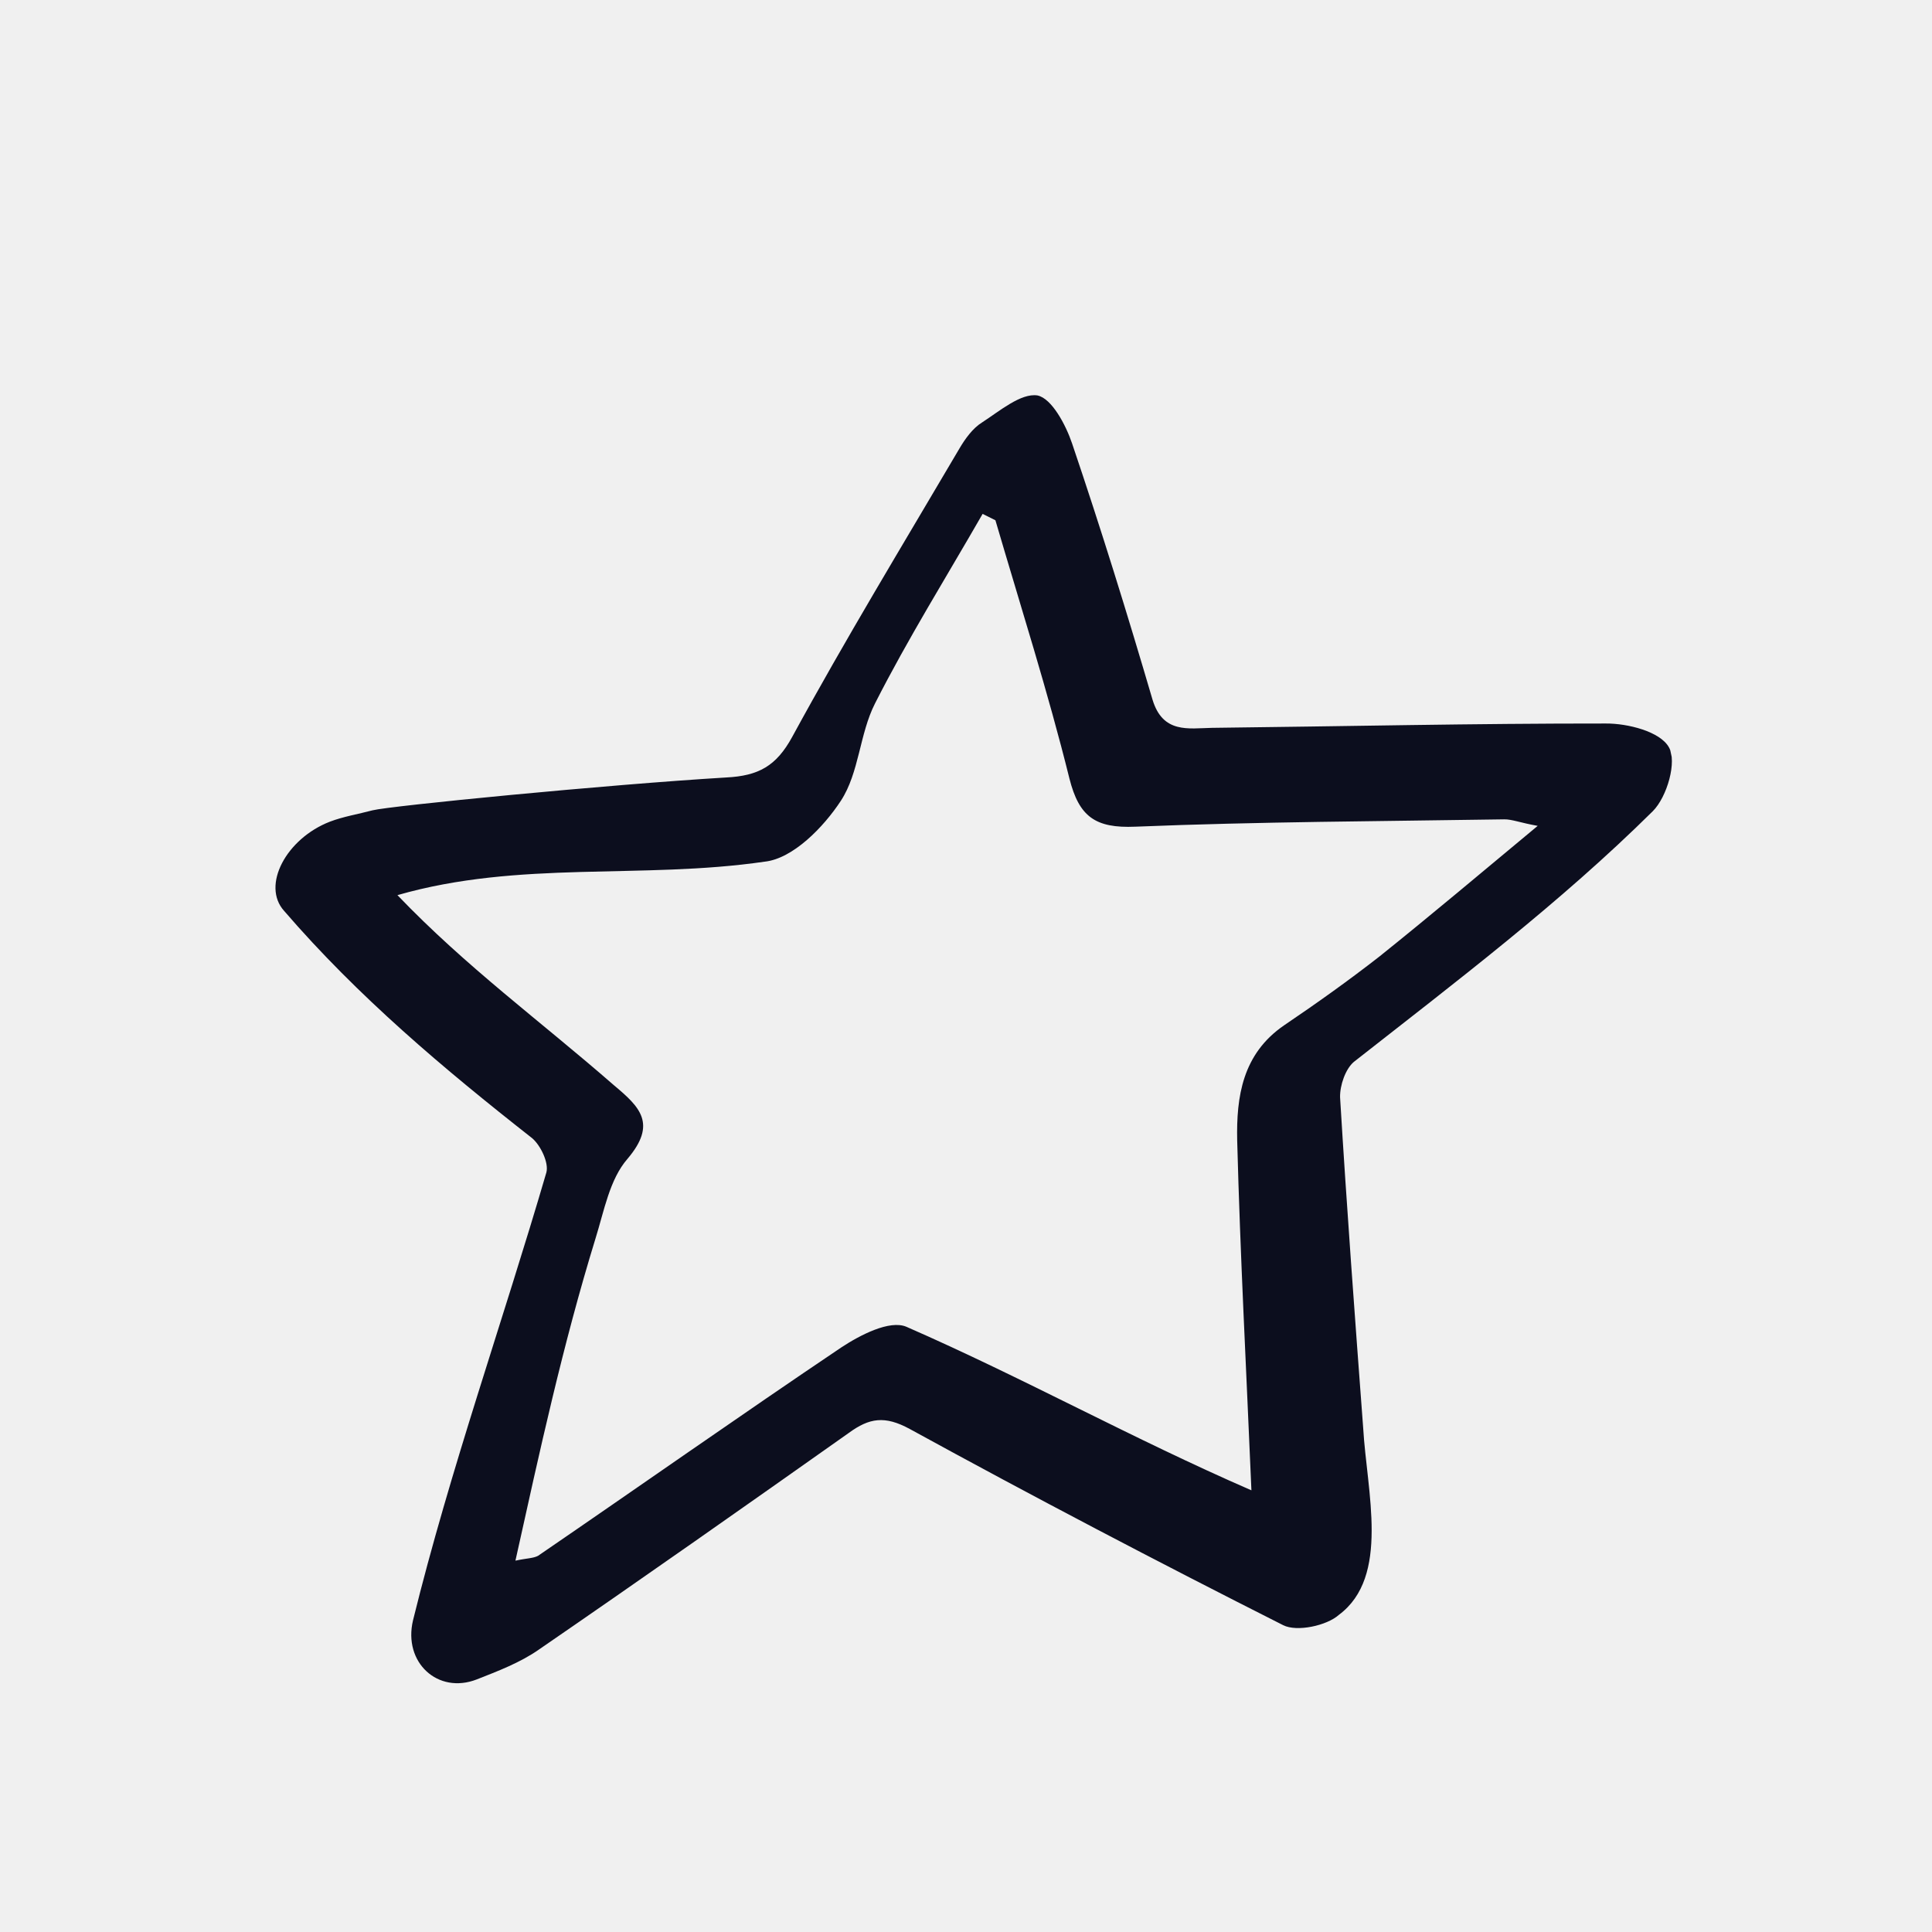
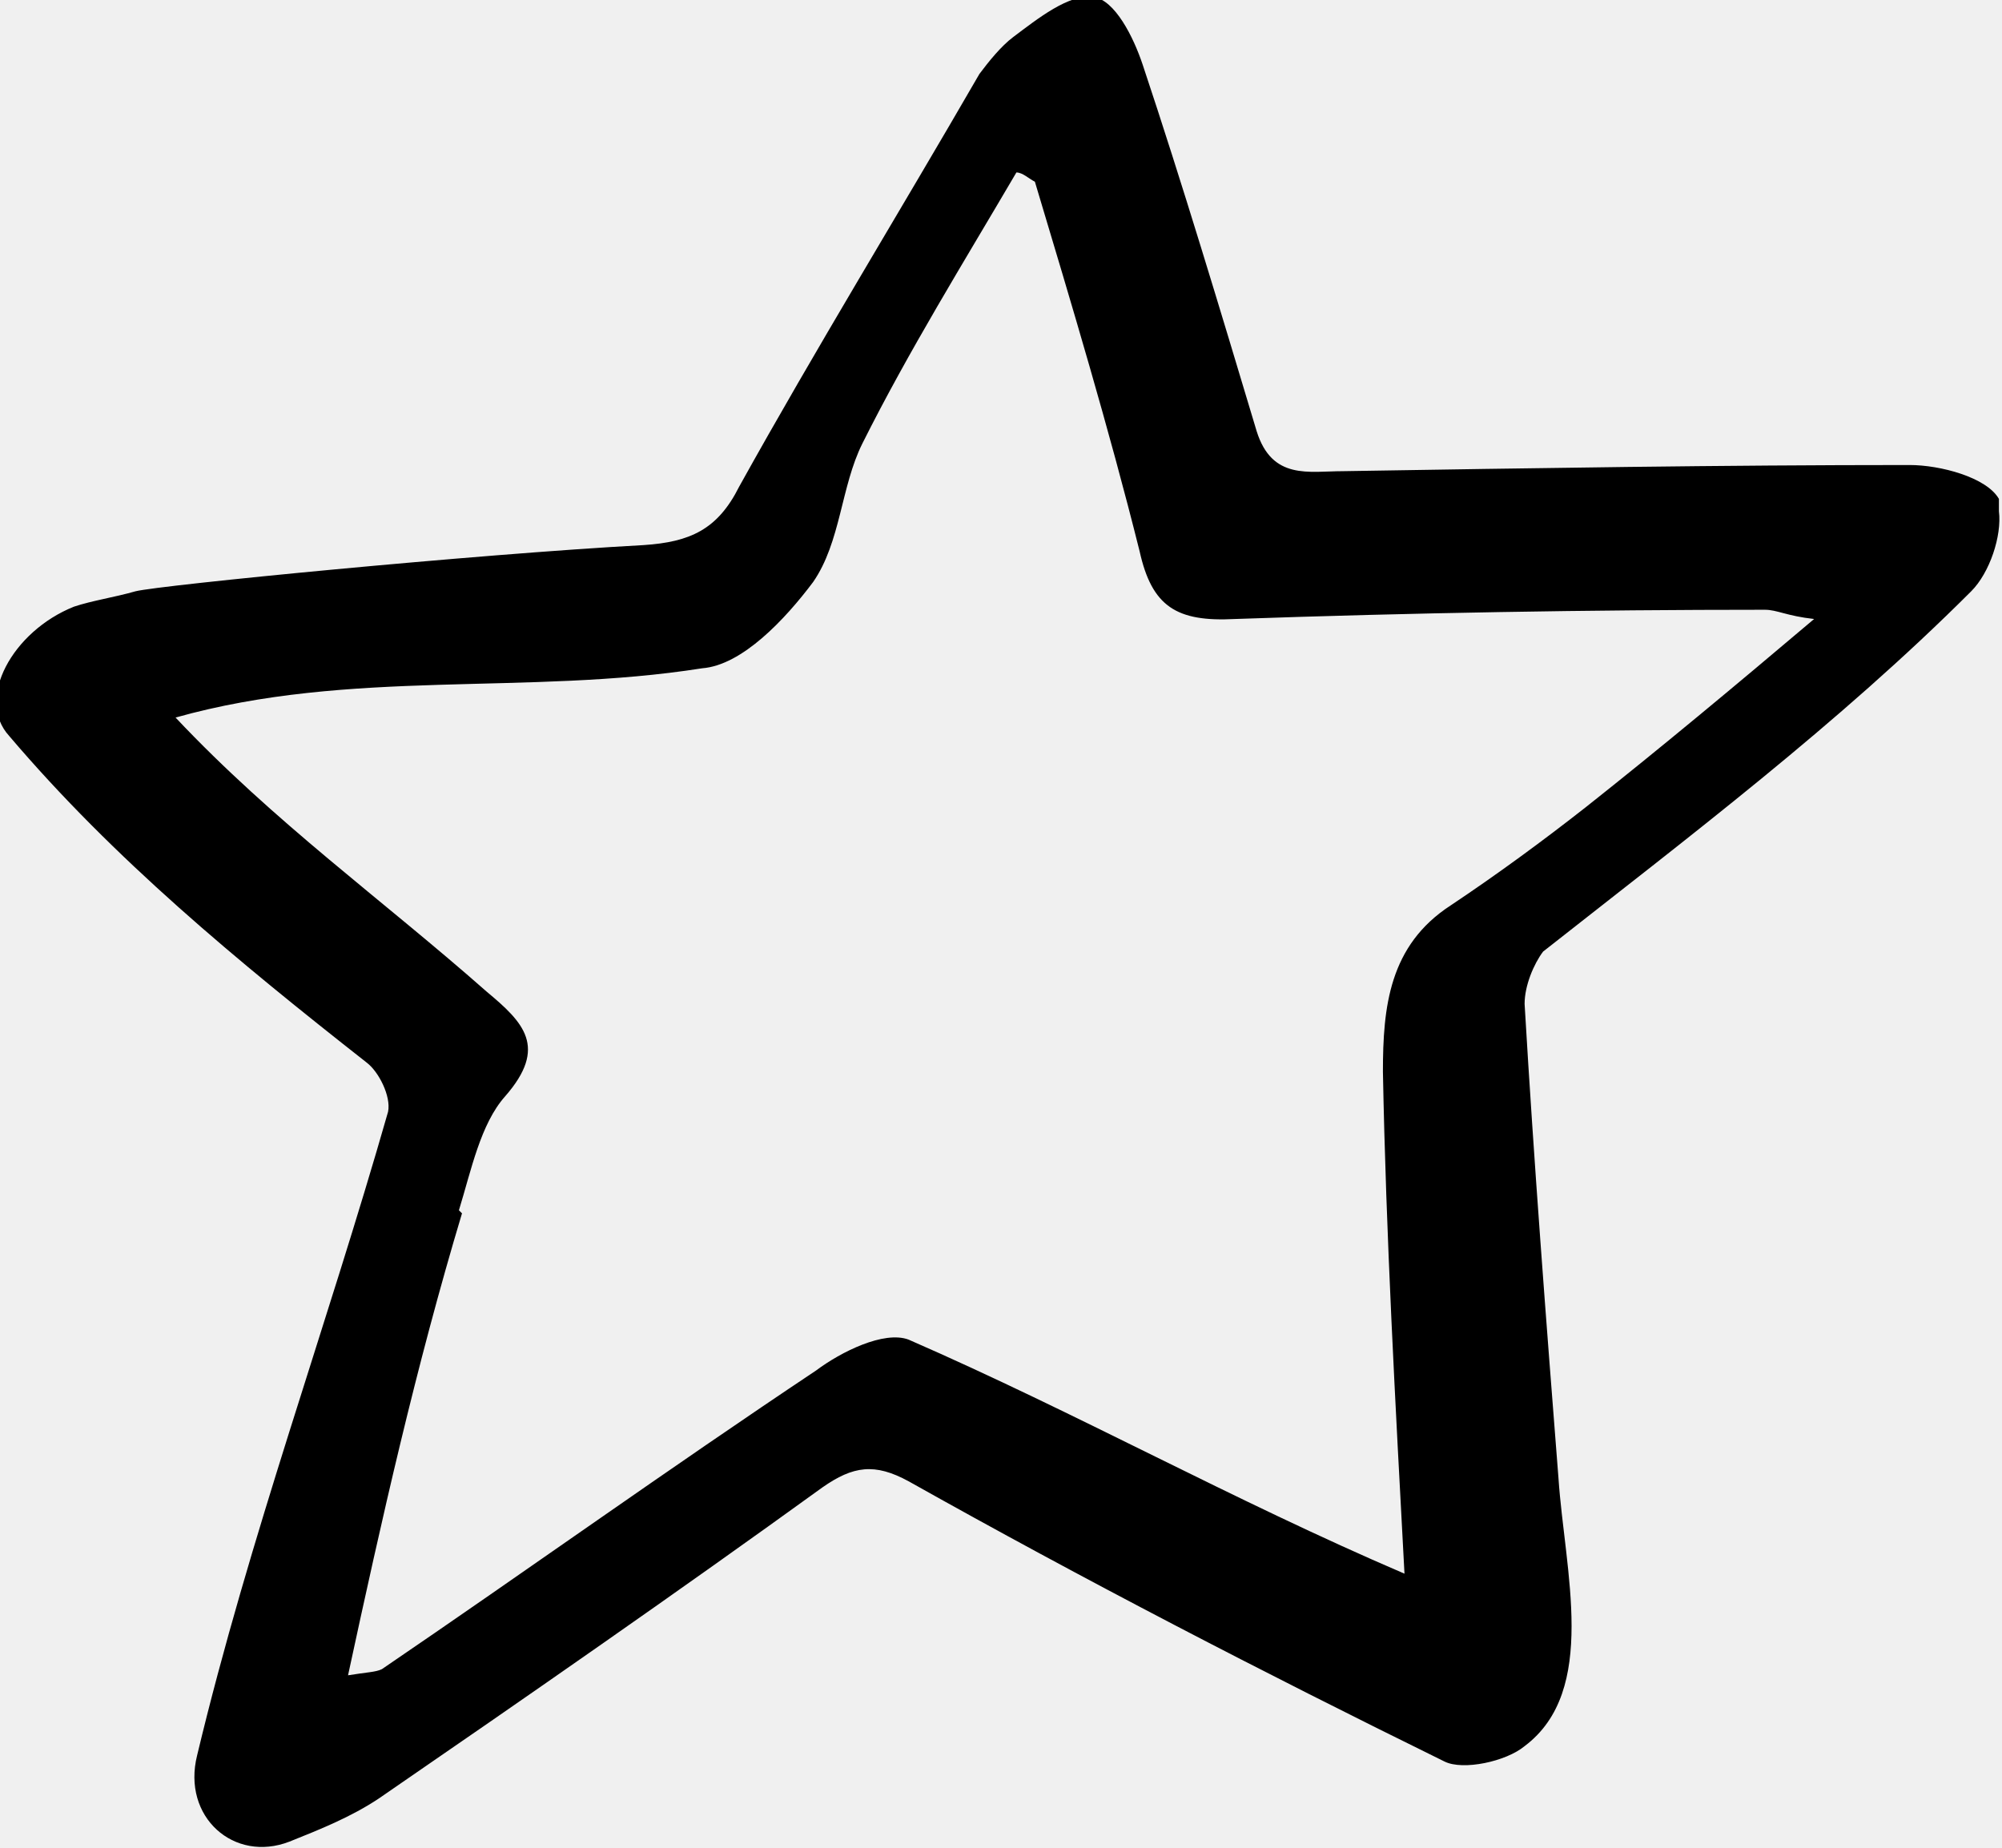
- <svg xmlns="http://www.w3.org/2000/svg" width="90" height="90" viewBox="0 0 90 90" fill="none">
-   <g clip-path="url(#clip0_340_5423)">
-     <path d="M33.826 36.218C35.337 36.143 36.163 35.685 36.904 34.328C39.381 29.779 42.064 25.363 44.698 20.887C44.959 20.444 45.314 19.945 45.754 19.675C46.566 19.149 47.558 18.303 48.329 18.421C48.998 18.561 49.651 19.798 49.94 20.653C51.278 24.602 52.52 28.606 53.688 32.59C54.169 34.181 55.358 33.928 56.454 33.906C62.584 33.837 68.698 33.699 74.808 33.704C75.836 33.697 77.339 34.083 77.742 34.808C78.131 35.466 77.665 37.117 76.992 37.79C72.68 42.059 67.816 45.74 63.069 49.466C62.678 49.796 62.413 50.558 62.426 51.12C62.735 56.24 63.118 61.379 63.502 66.518C63.671 69.481 64.763 73.446 62.372 75.225C61.805 75.733 60.412 76.03 59.775 75.707C53.926 72.754 48.13 69.719 42.381 66.568C41.216 65.934 40.496 66.053 39.543 66.749C34.758 70.131 29.939 73.52 25.105 76.842C24.24 77.449 23.189 77.849 22.206 78.235C20.402 78.936 18.771 77.449 19.24 75.48C20.974 68.444 23.419 61.574 25.453 54.615C25.571 54.166 25.188 53.366 24.796 53.026C20.66 49.779 16.679 46.428 13.236 42.434C12.168 41.251 13.336 39.062 15.37 38.276C15.994 38.038 16.681 37.927 17.353 37.748C18.162 37.541 28.286 36.55 33.826 36.218ZM46.37 24.235C46.171 24.137 45.972 24.038 45.774 23.939C44.09 26.872 42.289 29.76 40.763 32.766C40.036 34.191 40.029 35.991 39.171 37.303C38.367 38.532 36.94 40 35.62 40.14C29.867 40.976 24.203 40.065 18.514 41.699C21.711 45.04 25.158 47.552 28.603 50.558C29.813 51.57 30.619 52.351 29.227 53.988C28.399 54.94 28.143 56.406 27.742 57.69C26.21 62.673 25.153 67.554 24.011 72.701C24.555 72.585 24.841 72.594 25.064 72.476C29.776 69.251 34.44 65.966 39.193 62.767C40.065 62.193 41.44 61.477 42.22 61.805C47.702 64.201 52.739 67.01 58.296 69.425C58.057 63.797 57.773 58.46 57.633 53.128C57.59 51.091 57.875 49.09 59.828 47.757C61.35 46.728 62.83 45.672 64.261 44.556C66.658 42.635 69.007 40.653 71.632 38.472C70.82 38.327 70.43 38.163 70.076 38.168C64.342 38.26 58.627 38.277 52.888 38.51C51.023 38.59 50.268 38.045 49.819 36.271C48.814 32.217 47.537 28.22 46.37 24.235Z" fill="#0C0E1E" />
-   </g>
-   <defs>
-     <clipPath id="clip0_340_5423">
-       <rect width="66" height="59" fill="white" transform="translate(8.58203 26.7393) rotate(-12.0151)" />
-     </clipPath>
-   </defs>
+ <svg xmlns="http://www.w3.org/2000/svg" id="Calque_1" version="1.1" viewBox="0 0 65 60">
+   <path d="M9.4,59.8c1-.4,2-.8,2.9-1.4,4.8-3.3,9.7-6.7,14.4-10.1,1-.7,1.7-.8,2.8-.2,5.7,3.2,11.5,6.2,17.4,9.1.6.3,2,0,2.6-.5,2.4-1.8,1.3-5.7,1.1-8.7-.4-5.1-.8-10.3-1.1-15.4,0-.6.3-1.3.6-1.7,4.7-3.7,9.6-7.4,13.9-11.7.6-.6,1-1.8.9-2.6h0c0-.2,0-.3,0-.4-.4-.7-1.9-1.1-2.9-1.1-6.1,0-12.2.1-18.4.2-1.1,0-2.3.3-2.8-1.3-1.2-4-2.4-8-3.7-11.9-.3-.9-.9-2.1-1.6-2.2-.8-.1-1.8.7-2.6,1.3-.4.3-.8.8-1.1,1.2-2.6,4.5-5.3,8.9-7.8,13.4-.7,1.4-1.6,1.8-3.1,1.9-5.5.3-15.7,1.3-16.5,1.5-.7.2-1.4.3-2,.5-2,.8-3.2,3-2.1,4.2,3.4,4,7.4,7.3,11.6,10.6.4.3.8,1.1.7,1.6-2,7-4.5,13.8-6.2,20.9-.5,2,1.2,3.5,3,2.8ZM14.9,39.3c.4-1.3.7-2.8,1.5-3.7,1.4-1.6.6-2.4-.6-3.4-3.4-3-6.9-5.5-10.1-8.9,5.7-1.6,11.4-.7,17.1-1.6,1.3-.1,2.7-1.6,3.6-2.8.9-1.3.9-3.1,1.6-4.5,1.5-3,3.3-5.9,5-8.8.2,0,.4.2.6.3,1.2,4,2.4,8,3.4,12,.4,1.8,1.2,2.3,3.1,2.2,5.7-.2,11.5-.3,17.2-.3.4,0,.7.2,1.6.3-2.6,2.2-5,4.2-7.4,6.1-1.4,1.1-2.9,2.2-4.4,3.2-2,1.3-2.2,3.3-2.2,5.4.1,5.3.4,10.7.7,16.3-5.6-2.4-10.6-5.2-16.1-7.6-.8-.3-2.2.4-3,1-4.8,3.2-9.4,6.5-14.1,9.7-.2.1-.5.1-1.1.2,1.1-5.1,2.2-10,3.7-15Z" />
</svg>
